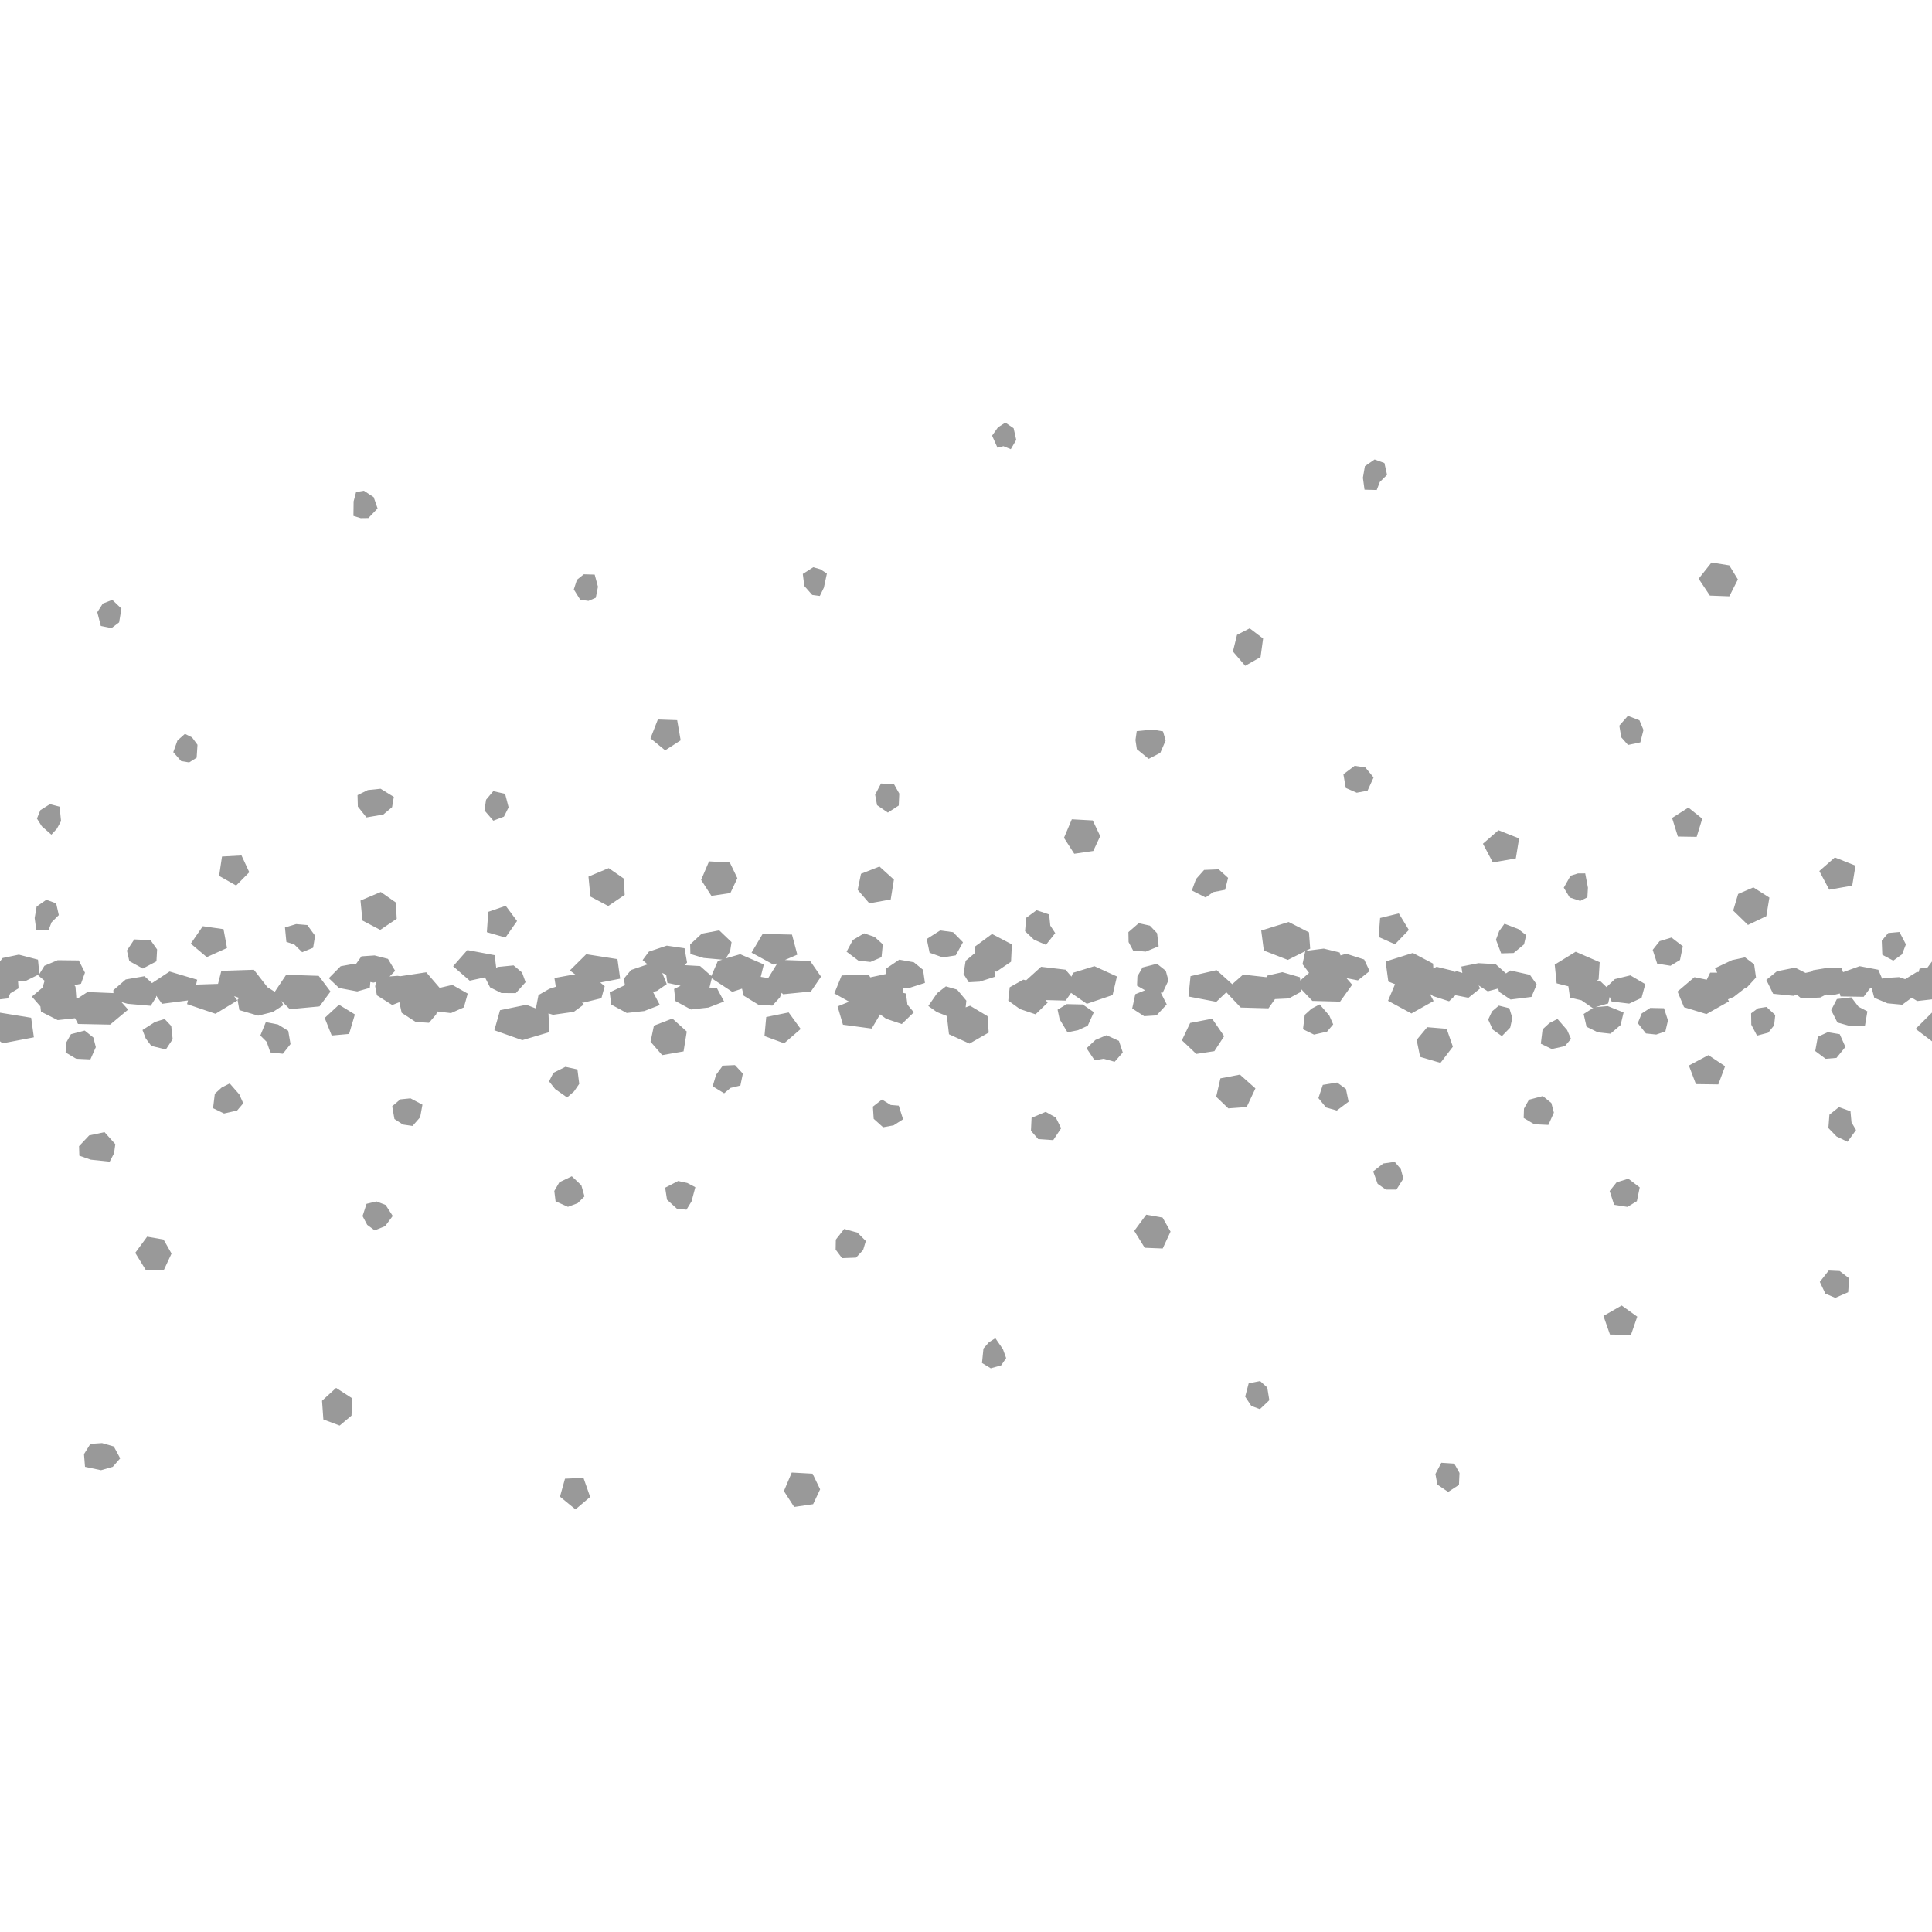
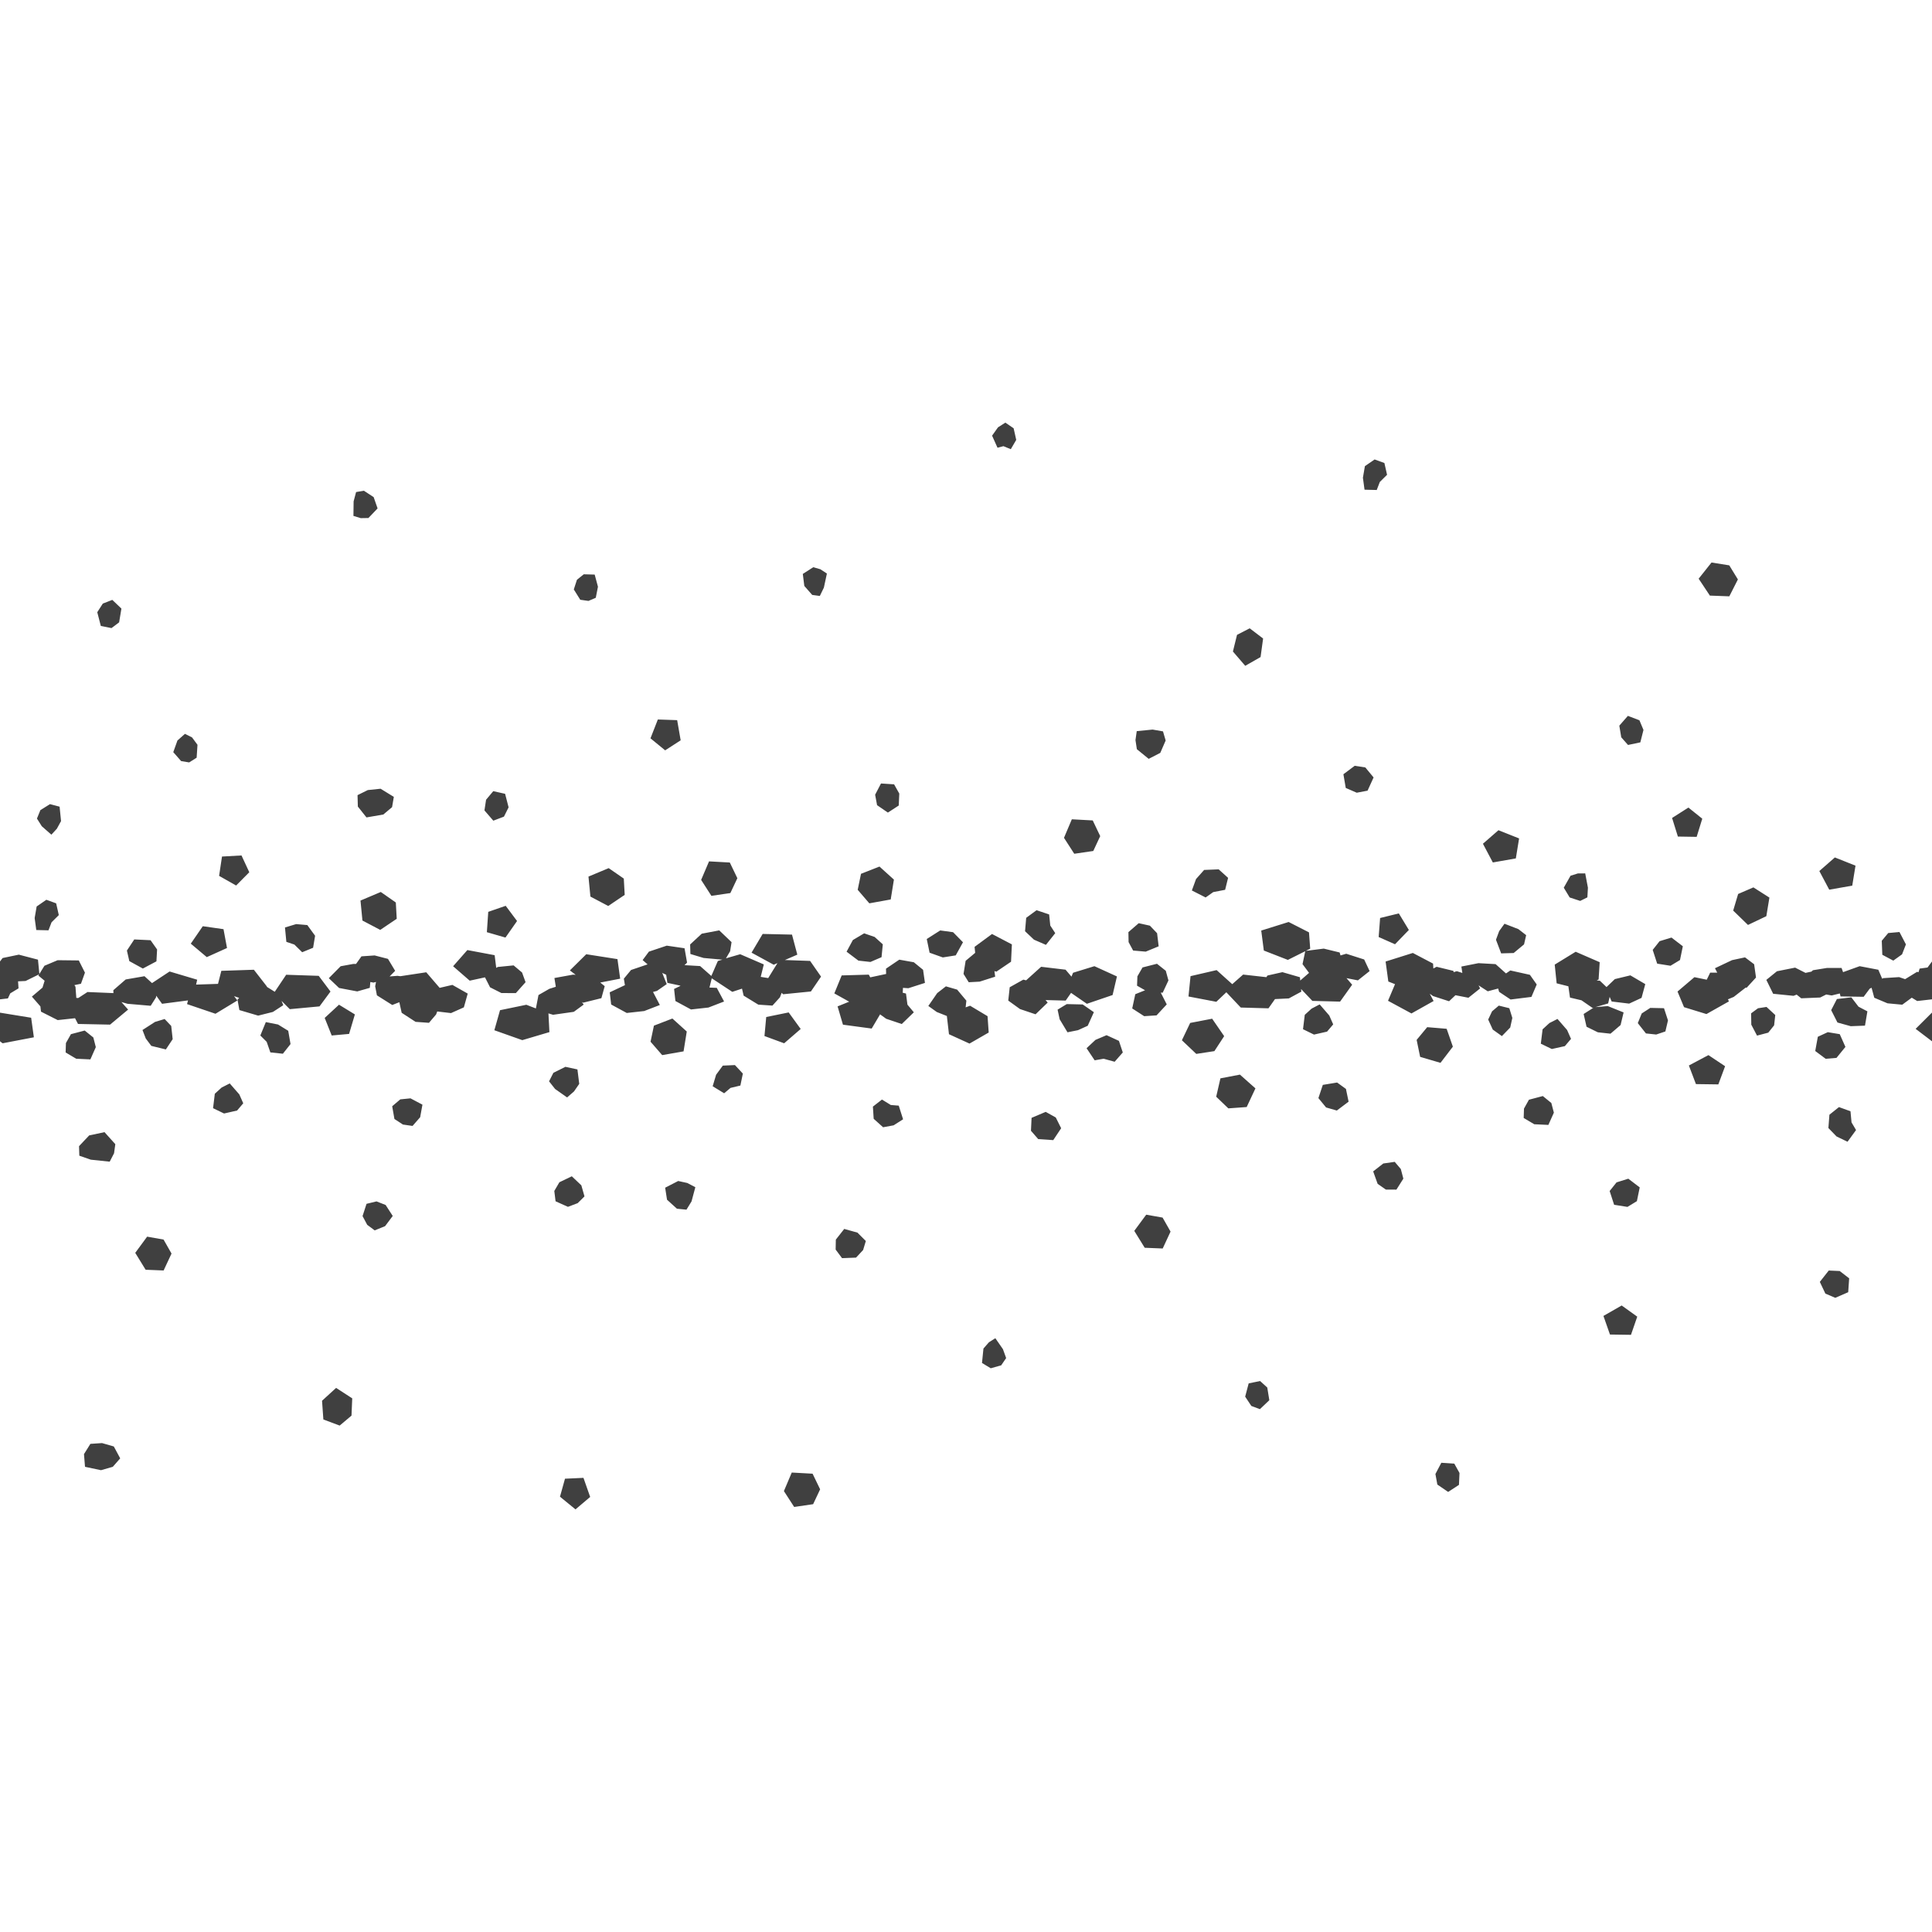
- <svg xmlns="http://www.w3.org/2000/svg" width="32" height="32" viewBox="0 0 32 32">
-   <path d="M 9.664,24.478 9.358,24.492 9.275,24.79 9.532,25 9.775,24.794 Z m 3.45,-0.088 -0.13,0.307 0.17,0.263 0.314,-0.046 0.116,-0.246 -0.125,-0.259 z m 10.759,-0.162 -0.098,0.186 0.032,0.175 0.179,0.122 0.179,-0.117 0.009,-0.197 -0.086,-0.154 z M 1.69,23.902 1.497,23.915 1.391,24.085 l 0.017,0.21 0.265,0.056 0.195,-0.056 0.123,-0.14 -0.106,-0.197 z m 3.877,-0.914 -0.233,0.213 0.022,0.31 0.27,0.101 0.196,-0.165 0.012,-0.286 z m 15.304,-0.114 -0.189,0.039 -0.058,0.22 0.102,0.154 0.142,0.053 0.156,-0.148 -0.034,-0.21 z m -4.385,-0.709 -0.107,0.068 -0.09,0.103 -0.024,0.239 0.145,0.088 0.173,-0.049 0.082,-0.12 -0.053,-0.147 z m 10.374,-0.542 -0.302,0.173 0.108,0.308 0.348,0.005 0.104,-0.301 z m 3.43,-0.579 -0.148,0.188 0.092,0.194 0.164,0.07 0.214,-0.093 0.016,-0.23 -0.157,-0.121 z m -27.853,-0.561 -0.197,0.268 0.172,0.28 0.298,0.012 0.131,-0.28 -0.132,-0.232 z m 11.546,-0.128 -0.139,0.177 -0.003,0.165 0.106,0.142 0.232,-0.009 0.117,-0.126 0.045,-0.149 -0.139,-0.139 z m 5.002,-0.236 -0.198,0.268 0.173,0.28 0.298,0.012 0.13,-0.28 L 19.256,20.167 Z m -12.749,-0.22 -0.165,0.04 -0.066,0.203 0.077,0.145 0.124,0.092 0.172,-0.07 0.127,-0.169 -0.118,-0.182 z m 4.997,-0.338 -0.216,0.111 0.031,0.199 0.164,0.149 0.158,0.016 0.084,-0.137 0.063,-0.235 -0.133,-0.07 z m 15.737,-0.038 -0.195,0.061 -0.114,0.143 0.074,0.228 0.221,0.035 0.156,-0.095 0.047,-0.228 z m -17.499,-0.04 -0.206,0.099 -0.084,0.144 0.021,0.171 0.205,0.092 0.161,-0.061 0.113,-0.112 -0.052,-0.183 z m 13.63,-0.239 -0.189,0.027 -0.168,0.131 0.074,0.206 0.136,0.095 0.175,0.001 0.115,-0.182 -0.042,-0.159 z m -21.37,-0.492 -0.254,0.054 -0.168,0.178 0.005,0.158 0.19,0.066 0.313,0.033 0.072,-0.139 0.021,-0.151 z m 15.589,-0.336 -0.234,0.099 -0.01,0.214 0.12,0.138 0.249,0.017 0.131,-0.197 -0.089,-0.178 z m 13.139,-0.079 -0.158,0.126 -0.017,0.221 0.136,0.14 0.181,0.087 0.141,-0.194 -0.075,-0.127 -0.017,-0.184 z m -15.851,-0.125 -0.15,0.117 0.013,0.202 0.156,0.14 0.174,-0.032 0.157,-0.1 -0.072,-0.226 -0.132,-0.011 z m -7.809,-0.02 -0.169,0.017 -0.134,0.114 0.037,0.211 0.141,0.092 0.159,0.023 0.126,-0.144 0.038,-0.208 z m 18.755,-0.038 -0.23,0.061 -0.082,0.147 -0.005,0.155 0.175,0.104 0.234,0.011 0.091,-0.203 -0.042,-0.16 z m -21.749,-0.209 -0.134,0.068 -0.113,0.103 -0.029,0.239 0.182,0.088 0.216,-0.049 0.102,-0.12 -0.065,-0.147 z m 18.342,-0.015 -0.237,0.039 -0.073,0.219 0.127,0.155 0.178,0.051 0.195,-0.147 -0.044,-0.211 z m -1.61,-0.131 -0.323,0.062 -0.07,0.304 0.201,0.193 0.304,-0.022 0.145,-0.309 z M 9.365,17.67 9.166,17.769 9.094,17.91 9.194,18.037 9.393,18.177 9.507,18.078 9.594,17.952 9.564,17.713 Z m 2.808,-0.029 -0.201,0.009 -0.111,0.151 -0.057,0.191 0.19,0.116 0.106,-0.089 0.163,-0.039 0.041,-0.198 z m 16.124,-0.165 -0.324,0.172 0.117,0.308 0.371,0.005 0.112,-0.301 z m -9.969,-0.33 -0.184,0.078 -0.147,0.138 0.134,0.2 0.149,-0.026 0.182,0.05 0.135,-0.154 -0.064,-0.192 z m 11.946,-0.05 -0.165,0.076 -0.043,0.236 0.173,0.129 0.179,-0.015 0.148,-0.182 -0.094,-0.211 z m -28.871,-0.027 -0.228,0.06 -0.083,0.147 -0.005,0.156 0.175,0.104 0.235,0.011 0.09,-0.203 -0.041,-0.16 z m 22.236,-0.056 -0.175,0.211 0.058,0.281 0.337,0.099 0.205,-0.268 -0.103,-0.296 z m -19.236,-0.084 -0.091,0.222 0.105,0.105 0.061,0.175 0.207,0.022 0.127,-0.16 -0.038,-0.22 -0.169,-0.104 z m -1.676,-0.051 -0.159,0.048 -0.208,0.134 0.054,0.14 0.092,0.123 0.241,0.059 0.113,-0.17 -0.024,-0.219 z m 23.07,-0.001 -0.134,0.068 -0.113,0.104 -0.029,0.238 0.182,0.088 0.216,-0.048 0.102,-0.12 -0.065,-0.147 z m -5.72,-0.004 -0.364,0.07 -0.137,0.287 0.238,0.226 0.3,-0.046 0.162,-0.248 z m -8.94,-0.003 -0.306,0.118 -0.056,0.266 0.193,0.222 0.354,-0.062 0.053,-0.329 z M 31.998,16.773 31.729,17.041 32,17.247 V 16.773 Z M 0,16.773 v 0.474 l 0.043,0.033 0.518,-0.099 -0.045,-0.324 z m 13.063,-0.004 -0.372,0.076 -0.029,0.315 0.326,0.12 0.274,-0.237 z m 14.271,-0.075 -0.142,0.092 -0.065,0.16 0.135,0.171 0.17,0.018 0.152,-0.051 0.043,-0.183 -0.066,-0.202 z m 1.925,-0.016 -0.141,0.022 -0.114,0.084 0.003,0.188 0.095,0.181 0.186,-0.049 0.097,-0.121 0.019,-0.171 z m -4.434,-0.022 -0.112,0.095 -0.064,0.136 0.076,0.166 0.151,0.108 0.138,-0.142 0.035,-0.159 -0.05,-0.161 z m -19.21,-0.015 -0.237,0.219 0.116,0.291 0.288,-0.026 0.096,-0.323 z m 16.243,-0.005 -0.134,0.07 -0.113,0.103 -0.029,0.238 0.182,0.089 0.216,-0.049 0.102,-0.12 -0.065,-0.147 z m -4.189,-0.005 -0.152,0.092 0.034,0.159 0.13,0.216 0.174,-0.035 0.161,-0.073 0.102,-0.225 -0.185,-0.128 z m 12.995,-0.112 -0.239,0.028 -0.095,0.184 0.104,0.205 0.22,0.061 0.236,-0.009 0.04,-0.237 -0.147,-0.077 z m -14.997,-0.182 -0.144,0.112 -0.147,0.213 0.14,0.1 0.167,0.066 0.035,0.302 0.34,0.155 0.318,-0.183 -0.019,-0.271 -0.289,-0.173 -0.074,0.027 0.012,-0.111 -0.153,-0.183 z m 2.46,-0.334 -0.354,0.109 -0.026,0.064 -0.098,-0.115 -0.405,-0.048 -0.248,0.224 -0.047,-0.011 -0.225,0.126 -0.024,0.221 0.194,0.14 0.258,0.087 0.201,-0.194 -0.035,-0.042 0.333,0.009 0.089,-0.128 0.262,0.181 0.426,-0.145 0.072,-0.308 z m 1.036,-0.04 -0.239,0.061 -0.085,0.147 -0.006,0.155 0.133,0.076 -0.162,0.065 -0.051,0.236 0.198,0.128 0.205,-0.013 0.169,-0.182 -0.099,-0.195 0.032,0.001 0.095,-0.203 -0.044,-0.16 z M 32,15.925 l -0.074,0.1 -0.131,0.018 -0.018,0.059 -0.025,-0.005 -0.197,0.121 -0.1,-0.034 -0.262,0.017 -0.018,0.01 -0.064,-0.149 -0.309,-0.059 -0.275,0.099 -0.025,-0.07 h -0.24 l -0.234,0.038 -0.025,0.023 -0.098,0.021 -0.172,-0.087 -0.301,0.06 -0.176,0.143 0.113,0.23 0.338,0.034 0.051,-0.02 0.076,0.061 0.314,-0.013 0.1,-0.05 0.09,0.016 0.135,-0.033 0.012,0.049 0.383,0.006 0.1,-0.134 0.031,-0.016 0.045,0.166 0.219,0.092 0.244,0.023 0.158,-0.116 0.09,0.055 L 32,16.552 Z m -17.105,-0.03 -0.22,0.149 0.002,0.088 -0.263,0.056 -0.024,-0.045 -0.449,0.013 -0.122,0.298 0.246,0.137 -0.192,0.078 0.089,0.303 0.476,0.064 0.139,-0.235 0.101,0.073 0.258,0.087 0.2,-0.194 -0.106,-0.127 -0.024,-0.184 -0.054,-0.013 0.004,-0.081 0.089,0.006 0.275,-0.088 -0.031,-0.217 -0.153,-0.125 z m 14.008,-0.038 -0.215,0.046 -0.283,0.134 0.038,0.073 h -0.117 l -0.057,0.117 -0.204,-0.042 -0.28,0.238 0.108,0.259 0.371,0.114 0.373,-0.21 -0.017,-0.034 0.096,-0.04 0.199,-0.155 0.015,0.003 0.155,-0.169 -0.031,-0.22 z m -22.698,-0.032 -0.218,0.015 -0.09,0.126 h -0.047 l -0.208,0.038 -0.196,0.198 0.17,0.162 0.301,0.057 0.208,-0.059 0.009,-0.097 0.052,0.01 0.042,-0.011 -0.014,0.072 0.029,0.15 0.254,0.16 0.116,-0.046 0.002,0.003 0.038,0.172 0.23,0.15 0.222,0.016 0.118,-0.138 0.019,-0.05 0.228,0.027 0.213,-0.095 0.064,-0.228 -0.254,-0.144 -0.211,0.049 -0.222,-0.258 -0.429,0.065 -0.048,-0.006 -0.13,0.01 0.092,-0.093 -0.119,-0.198 z M 0.312,15.812 0.043,15.868 0,15.925 v 0.627 l 0.131,-0.015 0.039,-0.084 0.137,-0.083 -0.008,-0.116 0.125,-0.006 0.225,-0.111 -0.014,0.021 0.104,0.086 -0.035,0.114 -0.176,0.149 0.141,0.162 0.01,0.087 0.277,0.14 0.287,-0.031 0.049,0.095 0.531,0.011 0.299,-0.249 -0.111,-0.125 0.102,0.029 0.383,0.033 0.088,-0.139 0.004,-0.028 0.096,0.134 0.43,-0.056 -0.016,0.061 0.471,0.16 0.363,-0.22 -0.055,-0.072 0.084,0.029 -0.027,0.031 0.031,0.171 0.311,0.092 0.244,-0.061 0.172,-0.112 -0.029,-0.071 0.137,0.137 0.492,-0.046 0.182,-0.246 -0.195,-0.26 -0.539,-0.018 -0.189,0.282 -0.133,-0.083 0.004,-0.003 -0.217,-0.279 -0.539,0.018 -0.055,0.216 -0.363,0.012 0.018,-0.081 -0.457,-0.136 -0.291,0.192 -0.125,-0.114 -0.311,0.054 -0.205,0.178 0.002,0.048 -0.43,-0.018 -0.152,0.099 -0.033,-0.001 -0.014,-0.186 -0.018,-0.026 0.109,-0.023 0.066,-0.184 -0.102,-0.202 -0.35,-0.004 -0.219,0.092 -0.084,0.136 -0.023,-0.237 z m 9.398,-0.007 -0.271,0.268 0.096,0.073 -0.043,-0.003 -0.309,0.056 0.023,0.145 -0.107,0.034 -0.18,0.103 -0.043,0.222 -0.158,-0.061 -0.436,0.09 -0.094,0.332 0.463,0.164 0.449,-0.133 -0.016,-0.31 0.076,0.023 0.344,-0.049 0.164,-0.12 -0.031,-0.043 0.021,0.012 0.303,-0.075 0.055,-0.199 -0.074,-0.06 0.33,-0.064 -0.045,-0.324 z m 13.691,-0.021 -0.451,0.142 0.045,0.331 0.111,0.044 -0.116,0.275 0.388,0.21 0.367,-0.206 -0.064,-0.121 0.055,0.039 0.265,0.086 0.106,-0.1 0.215,0.042 0.193,-0.154 -0.025,-0.051 0.152,0.098 0.172,-0.046 0.016,0.055 0.19,0.127 0.345,-0.043 0.088,-0.206 -0.113,-0.16 -0.324,-0.072 -0.072,0.049 -0.172,-0.154 -0.284,-0.016 -0.283,0.056 0.016,0.106 -0.091,-0.029 -0.054,0.016 -0.002,-0.021 -0.279,-0.068 -0.054,0.028 -0.005,-0.081 z m 2.697,-0.02 -0.347,0.213 0.032,0.31 0.194,0.049 0.027,0.187 0.19,0.045 0.184,0.127 0.017,-0.005 -0.165,0.105 0.048,0.211 0.187,0.092 0.21,0.023 0.167,-0.143 0.05,-0.209 -0.262,-0.105 -0.204,0.017 0.21,-0.061 0.025,-0.109 0.033,0.077 0.29,0.035 0.205,-0.095 0.062,-0.228 -0.247,-0.145 -0.257,0.062 -0.138,0.132 -0.11,-0.105 -0.053,-0.004 0.032,-0.017 0.018,-0.286 z m -18.357,-0.028 -0.236,0.268 0.275,0.239 0.253,-0.055 0.084,0.165 0.188,0.095 0.239,0.001 0.161,-0.181 -0.058,-0.16 -0.14,-0.118 -0.262,0.026 -0.026,0.015 -0.026,-0.21 z m -5.517,-0.176 -0.122,0.184 0.04,0.175 0.224,0.123 0.225,-0.119 0.011,-0.197 -0.108,-0.153 z m 25.461,-0.031 -0.197,0.06 -0.114,0.144 0.074,0.228 0.221,0.035 0.157,-0.095 0.047,-0.228 z m -15.772,-0.119 -0.29,0.055 -0.192,0.178 0.004,0.158 0.219,0.066 0.311,0.028 -0.075,0.022 -0.108,0.248 -0.186,-0.164 -0.258,-0.015 0.042,-0.042 -0.042,-0.238 -0.294,-0.043 -0.296,0.099 -0.104,0.14 0.082,0.071 -0.274,0.093 -0.119,0.144 0.018,0.11 -0.004,-0.001 -0.248,0.117 0.024,0.202 0.258,0.14 0.289,-0.032 0.259,-0.1 -0.113,-0.216 0.066,-0.018 0.161,-0.112 -0.073,-0.183 -0.009,-0.006 0.073,0.034 0.02,0.134 0.208,0.045 0.009,0.005 -0.106,0.051 0.022,0.2 0.258,0.14 0.289,-0.032 0.259,-0.1 -0.121,-0.226 -0.121,-0.005 0.038,-0.153 0.34,0.224 0.161,-0.053 0.027,0.116 0.243,0.149 0.234,0.016 0.124,-0.137 0.029,-0.075 0.024,0.024 0.46,-0.046 0.168,-0.246 -0.181,-0.26 -0.418,-0.015 0.206,-0.089 -0.088,-0.332 -0.486,-0.011 -0.184,0.31 0.367,0.2 0.062,-0.027 -0.153,0.248 -0.124,-0.02 0.051,-0.206 -0.391,-0.169 -0.236,0.068 0.069,-0.117 0.024,-0.151 z m 4.518,0.06 -0.289,0.213 0.01,0.099 -0.158,0.132 -0.035,0.217 0.086,0.138 0.181,-0.01 0.257,-0.082 -0.012,-0.093 0.032,0.01 0.243,-0.165 0.014,-0.287 z m -2.118,-0.011 -0.187,0.111 -0.104,0.193 0.196,0.148 0.199,0.022 0.184,-0.079 0.021,-0.213 -0.135,-0.122 z m 17.148,-0.022 -0.186,0.017 -0.107,0.128 0.009,0.232 0.182,0.097 0.145,-0.104 0.064,-0.165 z m -15.888,-0.026 -0.223,0.142 0.047,0.227 0.219,0.078 0.214,-0.034 0.12,-0.217 -0.164,-0.167 z M 3.359,15.341 3.16,15.63 3.425,15.853 3.76,15.702 3.702,15.39 Z m 1.546,-0.035 -0.185,0.056 0.023,0.238 0.133,0.045 0.129,0.127 0.181,-0.074 0.033,-0.199 -0.129,-0.177 z m 20.014,-0.006 -0.088,0.122 -0.053,0.143 0.086,0.226 0.207,-0.006 0.172,-0.143 0.035,-0.153 -0.129,-0.1 z m -6.058,-0.009 -0.171,0.148 0.003,0.165 0.075,0.14 0.209,0.018 0.214,-0.088 -0.026,-0.217 -0.119,-0.125 z m 2.483,-0.02 -0.454,0.142 0.043,0.331 0.398,0.155 0.288,-0.144 -0.045,0.214 0.108,0.145 -0.146,0.127 -0.005,-0.055 -0.29,-0.084 -0.248,0.056 -0.018,0.027 -0.385,-0.043 -0.18,0.159 -0.259,-0.233 -0.432,0.1 -0.034,0.337 0.461,0.088 0.166,-0.158 0.239,0.253 0.459,0.013 0.108,-0.153 0.229,-0.011 0.207,-0.112 -0.004,-0.044 0.187,0.197 0.459,0.012 0.2,-0.28 -0.094,-0.109 0.189,0.037 0.194,-0.154 -0.09,-0.192 -0.297,-0.095 -0.095,0.028 -0.014,-0.049 -0.263,-0.064 -0.299,0.038 0.074,-0.037 -0.02,-0.27 z m 1.825,-0.142 -0.31,0.076 -0.024,0.315 0.271,0.12 0.229,-0.237 z m -6,-0.053 -0.172,0.126 -0.019,0.222 0.148,0.14 0.198,0.086 0.154,-0.194 -0.082,-0.126 -0.019,-0.184 z m -8.793,-0.073 -0.289,0.1 -0.023,0.337 0.308,0.089 0.192,-0.274 z m -7.608,-0.1 -0.161,0.111 -0.033,0.192 0.027,0.198 0.202,0.005 0.051,-0.133 0.12,-0.119 -0.044,-0.195 z m 5.539,-0.129 -0.336,0.142 0.032,0.331 0.295,0.155 0.273,-0.184 -0.015,-0.27 z m 22.735,-0.076 -0.253,0.109 -0.082,0.275 0.245,0.238 0.304,-0.145 0.051,-0.308 z m -2.908,-0.231 -0.121,0.038 -0.112,0.198 0.098,0.162 0.174,0.057 0.119,-0.059 0.009,-0.16 -0.045,-0.237 z m -5.949,-0.068 -0.241,0.01 -0.134,0.151 -0.069,0.189 0.228,0.116 0.126,-0.089 0.197,-0.038 0.049,-0.198 z m -10.103,-0.02 -0.335,0.14 0.032,0.331 0.295,0.156 0.273,-0.184 -0.015,-0.27 z m 4.485,-0.026 -0.306,0.12 -0.055,0.265 0.193,0.224 0.354,-0.064 0.053,-0.329 z m -2.823,-0.086 -0.131,0.307 0.17,0.264 0.314,-0.046 0.116,-0.246 -0.125,-0.26 z m 18.647,-0.065 -0.257,0.225 0.164,0.309 0.381,-0.067 0.054,-0.331 z m -26.391,-0.033 -0.323,0.018 -0.048,0.32 0.282,0.16 0.218,-0.22 z m 20.819,-0.418 -0.257,0.224 0.164,0.31 0.381,-0.067 0.054,-0.331 z m -7.066,-0.181 -0.13,0.307 0.17,0.264 0.315,-0.046 0.115,-0.246 -0.124,-0.26 z m 10.212,-0.194 -0.27,0.172 0.096,0.308 0.311,0.005 0.093,-0.301 z m -27.137,-0.057 -0.159,0.099 -0.057,0.14 0.08,0.127 0.159,0.14 0.091,-0.099 0.069,-0.126 -0.024,-0.239 z m 7.342,-0.215 -0.119,0.142 -0.027,0.177 0.147,0.17 0.176,-0.067 0.077,-0.154 -0.058,-0.224 z m -1.866,-0.04 -0.212,0.022 -0.17,0.084 0.005,0.189 0.143,0.18 0.279,-0.048 0.145,-0.122 0.029,-0.17 z m 8.288,-0.087 -0.097,0.186 0.032,0.173 0.179,0.123 0.18,-0.117 0.009,-0.198 -0.086,-0.153 z m 7.846,-0.293 -0.187,0.14 0.039,0.227 0.182,0.079 0.179,-0.034 0.1,-0.219 -0.137,-0.166 z m -19.375,-0.529 -0.124,0.11 -0.069,0.193 0.13,0.148 0.133,0.022 0.124,-0.078 0.014,-0.214 -0.09,-0.122 z m 16.028,-0.071 -0.263,0.026 -0.021,0.148 0.023,0.151 0.196,0.16 0.192,-0.099 0.089,-0.205 -0.044,-0.151 z m -8.195,-0.167 -0.122,0.312 0.243,0.199 0.257,-0.166 -0.058,-0.334 z m 16.067,-0.06 -0.142,0.162 0.032,0.193 0.112,0.127 0.204,-0.043 0.052,-0.206 -0.067,-0.16 z m -6.264,-1.45 -0.21,0.108 -0.068,0.276 0.204,0.237 0.254,-0.145 0.042,-0.307 z M 1.86,9.936 l -0.157,0.061 -0.092,0.143 0.059,0.228 0.177,0.035 0.126,-0.095 0.038,-0.228 z M 9.669,9.512 9.556,9.603 9.504,9.763 9.611,9.934 9.747,9.953 9.868,9.901 9.904,9.718 9.85,9.517 Z m 3.801,-0.117 -0.173,0.111 0.025,0.199 0.131,0.149 0.126,0.017 0.067,-0.138 0.05,-0.233 -0.107,-0.071 z M 28.348,9.317 28.135,9.585 28.321,9.865 28.643,9.877 28.785,9.597 28.642,9.364 Z M 6.027,8.128 5.898,8.15 5.857,8.304 5.854,8.545 5.975,8.582 6.102,8.58 6.254,8.421 6.189,8.234 Z m 16.741,-0.518 -0.161,0.111 -0.033,0.192 0.027,0.198 0.202,0.005 0.051,-0.133 0.12,-0.119 -0.044,-0.195 z M 16.652,7 l -0.122,0.078 -0.098,0.138 0.09,0.2 0.098,-0.026 0.122,0.05 0.09,-0.154 -0.043,-0.192 z" fill="#999999" />
+ <svg xmlns="http://www.w3.org/2000/svg" width="32" height="32" viewBox="0 0 32 32" version="1.1" id="svg1">
+   <defs id="defs1" />
+   <path d="M 9.664,24.478 9.358,24.492 9.275,24.79 9.532,25 9.775,24.794 Z m 3.45,-0.088 -0.13,0.307 0.17,0.263 0.314,-0.046 0.116,-0.246 -0.125,-0.259 z m 10.759,-0.162 -0.098,0.186 0.032,0.175 0.179,0.122 0.179,-0.117 0.009,-0.197 -0.086,-0.154 z M 1.69,23.902 1.497,23.915 1.391,24.085 l 0.017,0.21 0.265,0.056 0.195,-0.056 0.123,-0.14 -0.106,-0.197 z m 3.877,-0.914 -0.233,0.213 0.022,0.31 0.27,0.101 0.196,-0.165 0.012,-0.286 z m 15.304,-0.114 -0.189,0.039 -0.058,0.22 0.102,0.154 0.142,0.053 0.156,-0.148 -0.034,-0.21 z m -4.385,-0.709 -0.107,0.068 -0.09,0.103 -0.024,0.239 0.145,0.088 0.173,-0.049 0.082,-0.12 -0.053,-0.147 z m 10.374,-0.542 -0.302,0.173 0.108,0.308 0.348,0.005 0.104,-0.301 z m 3.43,-0.579 -0.148,0.188 0.092,0.194 0.164,0.07 0.214,-0.093 0.016,-0.23 -0.157,-0.121 z m -27.853,-0.561 -0.197,0.268 0.172,0.28 0.298,0.012 0.131,-0.28 -0.132,-0.232 z m 11.546,-0.128 -0.139,0.177 -0.003,0.165 0.106,0.142 0.232,-0.009 0.117,-0.126 0.045,-0.149 -0.139,-0.139 z m 5.002,-0.236 -0.198,0.268 0.173,0.28 0.298,0.012 0.13,-0.28 L 19.256,20.167 Z m -12.749,-0.22 -0.165,0.04 -0.066,0.203 0.077,0.145 0.124,0.092 0.172,-0.07 0.127,-0.169 -0.118,-0.182 z m 4.997,-0.338 -0.216,0.111 0.031,0.199 0.164,0.149 0.158,0.016 0.084,-0.137 0.063,-0.235 -0.133,-0.07 z m 15.737,-0.038 -0.195,0.061 -0.114,0.143 0.074,0.228 0.221,0.035 0.156,-0.095 0.047,-0.228 z m -17.499,-0.04 -0.206,0.099 -0.084,0.144 0.021,0.171 0.205,0.092 0.161,-0.061 0.113,-0.112 -0.052,-0.183 z m 13.63,-0.239 -0.189,0.027 -0.168,0.131 0.074,0.206 0.136,0.095 0.175,0.001 0.115,-0.182 -0.042,-0.159 z m -21.37,-0.492 -0.254,0.054 -0.168,0.178 0.005,0.158 0.19,0.066 0.313,0.033 0.072,-0.139 0.021,-0.151 z m 15.589,-0.336 -0.234,0.099 -0.01,0.214 0.12,0.138 0.249,0.017 0.131,-0.197 -0.089,-0.178 z m 13.139,-0.079 -0.158,0.126 -0.017,0.221 0.136,0.14 0.181,0.087 0.141,-0.194 -0.075,-0.127 -0.017,-0.184 z m -15.851,-0.125 -0.15,0.117 0.013,0.202 0.156,0.14 0.174,-0.032 0.157,-0.1 -0.072,-0.226 -0.132,-0.011 z m -7.809,-0.02 -0.169,0.017 -0.134,0.114 0.037,0.211 0.141,0.092 0.159,0.023 0.126,-0.144 0.038,-0.208 z m 18.755,-0.038 -0.23,0.061 -0.082,0.147 -0.005,0.155 0.175,0.104 0.234,0.011 0.091,-0.203 -0.042,-0.16 z m -21.749,-0.209 -0.134,0.068 -0.113,0.103 -0.029,0.239 0.182,0.088 0.216,-0.049 0.102,-0.12 -0.065,-0.147 z m 18.342,-0.015 -0.237,0.039 -0.073,0.219 0.127,0.155 0.178,0.051 0.195,-0.147 -0.044,-0.211 z m -1.61,-0.131 -0.323,0.062 -0.07,0.304 0.201,0.193 0.304,-0.022 0.145,-0.309 z M 9.365,17.67 9.166,17.769 9.094,17.91 9.194,18.037 9.393,18.177 9.507,18.078 9.594,17.952 9.564,17.713 Z m 2.808,-0.029 -0.201,0.009 -0.111,0.151 -0.057,0.191 0.19,0.116 0.106,-0.089 0.163,-0.039 0.041,-0.198 z m 16.124,-0.165 -0.324,0.172 0.117,0.308 0.371,0.005 0.112,-0.301 z m -9.969,-0.33 -0.184,0.078 -0.147,0.138 0.134,0.2 0.149,-0.026 0.182,0.05 0.135,-0.154 -0.064,-0.192 z m 11.946,-0.05 -0.165,0.076 -0.043,0.236 0.173,0.129 0.179,-0.015 0.148,-0.182 -0.094,-0.211 z m -28.871,-0.027 -0.228,0.06 -0.083,0.147 -0.005,0.156 0.175,0.104 0.235,0.011 0.09,-0.203 -0.041,-0.16 z m 22.236,-0.056 -0.175,0.211 0.058,0.281 0.337,0.099 0.205,-0.268 -0.103,-0.296 z m -19.236,-0.084 -0.091,0.222 0.105,0.105 0.061,0.175 0.207,0.022 0.127,-0.16 -0.038,-0.22 -0.169,-0.104 z m -1.676,-0.051 -0.159,0.048 -0.208,0.134 0.054,0.14 0.092,0.123 0.241,0.059 0.113,-0.17 -0.024,-0.219 z m 23.07,-0.001 -0.134,0.068 -0.113,0.104 -0.029,0.238 0.182,0.088 0.216,-0.048 0.102,-0.12 -0.065,-0.147 z m -5.72,-0.004 -0.364,0.07 -0.137,0.287 0.238,0.226 0.3,-0.046 0.162,-0.248 z m -8.94,-0.003 -0.306,0.118 -0.056,0.266 0.193,0.222 0.354,-0.062 0.053,-0.329 z M 31.998,16.773 31.729,17.041 32,17.247 V 16.773 Z M 0,16.773 v 0.474 l 0.043,0.033 0.518,-0.099 -0.045,-0.324 z m 13.063,-0.004 -0.372,0.076 -0.029,0.315 0.326,0.12 0.274,-0.237 z m 14.271,-0.075 -0.142,0.092 -0.065,0.16 0.135,0.171 0.17,0.018 0.152,-0.051 0.043,-0.183 -0.066,-0.202 z m 1.925,-0.016 -0.141,0.022 -0.114,0.084 0.003,0.188 0.095,0.181 0.186,-0.049 0.097,-0.121 0.019,-0.171 z m -4.434,-0.022 -0.112,0.095 -0.064,0.136 0.076,0.166 0.151,0.108 0.138,-0.142 0.035,-0.159 -0.05,-0.161 z m -19.21,-0.015 -0.237,0.219 0.116,0.291 0.288,-0.026 0.096,-0.323 z m 16.243,-0.005 -0.134,0.07 -0.113,0.103 -0.029,0.238 0.182,0.089 0.216,-0.049 0.102,-0.12 -0.065,-0.147 z m -4.189,-0.005 -0.152,0.092 0.034,0.159 0.13,0.216 0.174,-0.035 0.161,-0.073 0.102,-0.225 -0.185,-0.128 z m 12.995,-0.112 -0.239,0.028 -0.095,0.184 0.104,0.205 0.22,0.061 0.236,-0.009 0.04,-0.237 -0.147,-0.077 z m -14.997,-0.182 -0.144,0.112 -0.147,0.213 0.14,0.1 0.167,0.066 0.035,0.302 0.34,0.155 0.318,-0.183 -0.019,-0.271 -0.289,-0.173 -0.074,0.027 0.012,-0.111 -0.153,-0.183 z m 2.46,-0.334 -0.354,0.109 -0.026,0.064 -0.098,-0.115 -0.405,-0.048 -0.248,0.224 -0.047,-0.011 -0.225,0.126 -0.024,0.221 0.194,0.14 0.258,0.087 0.201,-0.194 -0.035,-0.042 0.333,0.009 0.089,-0.128 0.262,0.181 0.426,-0.145 0.072,-0.308 z m 1.036,-0.04 -0.239,0.061 -0.085,0.147 -0.006,0.155 0.133,0.076 -0.162,0.065 -0.051,0.236 0.198,0.128 0.205,-0.013 0.169,-0.182 -0.099,-0.195 0.032,0.001 0.095,-0.203 -0.044,-0.16 z M 32,15.925 l -0.074,0.1 -0.131,0.018 -0.018,0.059 -0.025,-0.005 -0.197,0.121 -0.1,-0.034 -0.262,0.017 -0.018,0.01 -0.064,-0.149 -0.309,-0.059 -0.275,0.099 -0.025,-0.07 h -0.24 l -0.234,0.038 -0.025,0.023 -0.098,0.021 -0.172,-0.087 -0.301,0.06 -0.176,0.143 0.113,0.23 0.338,0.034 0.051,-0.02 0.076,0.061 0.314,-0.013 0.1,-0.05 0.09,0.016 0.135,-0.033 0.012,0.049 0.383,0.006 0.1,-0.134 0.031,-0.016 0.045,0.166 0.219,0.092 0.244,0.023 0.158,-0.116 0.09,0.055 L 32,16.552 Z m -17.105,-0.03 -0.22,0.149 0.002,0.088 -0.263,0.056 -0.024,-0.045 -0.449,0.013 -0.122,0.298 0.246,0.137 -0.192,0.078 0.089,0.303 0.476,0.064 0.139,-0.235 0.101,0.073 0.258,0.087 0.2,-0.194 -0.106,-0.127 -0.024,-0.184 -0.054,-0.013 0.004,-0.081 0.089,0.006 0.275,-0.088 -0.031,-0.217 -0.153,-0.125 z m 14.008,-0.038 -0.215,0.046 -0.283,0.134 0.038,0.073 h -0.117 l -0.057,0.117 -0.204,-0.042 -0.28,0.238 0.108,0.259 0.371,0.114 0.373,-0.21 -0.017,-0.034 0.096,-0.04 0.199,-0.155 0.015,0.003 0.155,-0.169 -0.031,-0.22 z m -22.698,-0.032 -0.218,0.015 -0.09,0.126 h -0.047 l -0.208,0.038 -0.196,0.198 0.17,0.162 0.301,0.057 0.208,-0.059 0.009,-0.097 0.052,0.01 0.042,-0.011 -0.014,0.072 0.029,0.15 0.254,0.16 0.116,-0.046 0.002,0.003 0.038,0.172 0.23,0.15 0.222,0.016 0.118,-0.138 0.019,-0.05 0.228,0.027 0.213,-0.095 0.064,-0.228 -0.254,-0.144 -0.211,0.049 -0.222,-0.258 -0.429,0.065 -0.048,-0.006 -0.13,0.01 0.092,-0.093 -0.119,-0.198 z M 0.312,15.812 0.043,15.868 0,15.925 v 0.627 l 0.131,-0.015 0.039,-0.084 0.137,-0.083 -0.008,-0.116 0.125,-0.006 0.225,-0.111 -0.014,0.021 0.104,0.086 -0.035,0.114 -0.176,0.149 0.141,0.162 0.01,0.087 0.277,0.14 0.287,-0.031 0.049,0.095 0.531,0.011 0.299,-0.249 -0.111,-0.125 0.102,0.029 0.383,0.033 0.088,-0.139 0.004,-0.028 0.096,0.134 0.43,-0.056 -0.016,0.061 0.471,0.16 0.363,-0.22 -0.055,-0.072 0.084,0.029 -0.027,0.031 0.031,0.171 0.311,0.092 0.244,-0.061 0.172,-0.112 -0.029,-0.071 0.137,0.137 0.492,-0.046 0.182,-0.246 -0.195,-0.26 -0.539,-0.018 -0.189,0.282 -0.133,-0.083 0.004,-0.003 -0.217,-0.279 -0.539,0.018 -0.055,0.216 -0.363,0.012 0.018,-0.081 -0.457,-0.136 -0.291,0.192 -0.125,-0.114 -0.311,0.054 -0.205,0.178 0.002,0.048 -0.43,-0.018 -0.152,0.099 -0.033,-0.001 -0.014,-0.186 -0.018,-0.026 0.109,-0.023 0.066,-0.184 -0.102,-0.202 -0.35,-0.004 -0.219,0.092 -0.084,0.136 -0.023,-0.237 z m 9.398,-0.007 -0.271,0.268 0.096,0.073 -0.043,-0.003 -0.309,0.056 0.023,0.145 -0.107,0.034 -0.18,0.103 -0.043,0.222 -0.158,-0.061 -0.436,0.09 -0.094,0.332 0.463,0.164 0.449,-0.133 -0.016,-0.31 0.076,0.023 0.344,-0.049 0.164,-0.12 -0.031,-0.043 0.021,0.012 0.303,-0.075 0.055,-0.199 -0.074,-0.06 0.33,-0.064 -0.045,-0.324 z m 13.691,-0.021 -0.451,0.142 0.045,0.331 0.111,0.044 -0.116,0.275 0.388,0.21 0.367,-0.206 -0.064,-0.121 0.055,0.039 0.265,0.086 0.106,-0.1 0.215,0.042 0.193,-0.154 -0.025,-0.051 0.152,0.098 0.172,-0.046 0.016,0.055 0.19,0.127 0.345,-0.043 0.088,-0.206 -0.113,-0.16 -0.324,-0.072 -0.072,0.049 -0.172,-0.154 -0.284,-0.016 -0.283,0.056 0.016,0.106 -0.091,-0.029 -0.054,0.016 -0.002,-0.021 -0.279,-0.068 -0.054,0.028 -0.005,-0.081 z m 2.697,-0.02 -0.347,0.213 0.032,0.31 0.194,0.049 0.027,0.187 0.19,0.045 0.184,0.127 0.017,-0.005 -0.165,0.105 0.048,0.211 0.187,0.092 0.21,0.023 0.167,-0.143 0.05,-0.209 -0.262,-0.105 -0.204,0.017 0.21,-0.061 0.025,-0.109 0.033,0.077 0.29,0.035 0.205,-0.095 0.062,-0.228 -0.247,-0.145 -0.257,0.062 -0.138,0.132 -0.11,-0.105 -0.053,-0.004 0.032,-0.017 0.018,-0.286 z m -18.357,-0.028 -0.236,0.268 0.275,0.239 0.253,-0.055 0.084,0.165 0.188,0.095 0.239,0.001 0.161,-0.181 -0.058,-0.16 -0.14,-0.118 -0.262,0.026 -0.026,0.015 -0.026,-0.21 z m -5.517,-0.176 -0.122,0.184 0.04,0.175 0.224,0.123 0.225,-0.119 0.011,-0.197 -0.108,-0.153 z m 25.461,-0.031 -0.197,0.06 -0.114,0.144 0.074,0.228 0.221,0.035 0.157,-0.095 0.047,-0.228 z m -15.772,-0.119 -0.29,0.055 -0.192,0.178 0.004,0.158 0.219,0.066 0.311,0.028 -0.075,0.022 -0.108,0.248 -0.186,-0.164 -0.258,-0.015 0.042,-0.042 -0.042,-0.238 -0.294,-0.043 -0.296,0.099 -0.104,0.14 0.082,0.071 -0.274,0.093 -0.119,0.144 0.018,0.11 -0.004,-0.001 -0.248,0.117 0.024,0.202 0.258,0.14 0.289,-0.032 0.259,-0.1 -0.113,-0.216 0.066,-0.018 0.161,-0.112 -0.073,-0.183 -0.009,-0.006 0.073,0.034 0.02,0.134 0.208,0.045 0.009,0.005 -0.106,0.051 0.022,0.2 0.258,0.14 0.289,-0.032 0.259,-0.1 -0.121,-0.226 -0.121,-0.005 0.038,-0.153 0.34,0.224 0.161,-0.053 0.027,0.116 0.243,0.149 0.234,0.016 0.124,-0.137 0.029,-0.075 0.024,0.024 0.46,-0.046 0.168,-0.246 -0.181,-0.26 -0.418,-0.015 0.206,-0.089 -0.088,-0.332 -0.486,-0.011 -0.184,0.31 0.367,0.2 0.062,-0.027 -0.153,0.248 -0.124,-0.02 0.051,-0.206 -0.391,-0.169 -0.236,0.068 0.069,-0.117 0.024,-0.151 z m 4.518,0.06 -0.289,0.213 0.01,0.099 -0.158,0.132 -0.035,0.217 0.086,0.138 0.181,-0.01 0.257,-0.082 -0.012,-0.093 0.032,0.01 0.243,-0.165 0.014,-0.287 z m -2.118,-0.011 -0.187,0.111 -0.104,0.193 0.196,0.148 0.199,0.022 0.184,-0.079 0.021,-0.213 -0.135,-0.122 z m 17.148,-0.022 -0.186,0.017 -0.107,0.128 0.009,0.232 0.182,0.097 0.145,-0.104 0.064,-0.165 z m -15.888,-0.026 -0.223,0.142 0.047,0.227 0.219,0.078 0.214,-0.034 0.12,-0.217 -0.164,-0.167 z M 3.359,15.341 3.16,15.63 3.425,15.853 3.76,15.702 3.702,15.39 Z m 1.546,-0.035 -0.185,0.056 0.023,0.238 0.133,0.045 0.129,0.127 0.181,-0.074 0.033,-0.199 -0.129,-0.177 z m 20.014,-0.006 -0.088,0.122 -0.053,0.143 0.086,0.226 0.207,-0.006 0.172,-0.143 0.035,-0.153 -0.129,-0.1 z m -6.058,-0.009 -0.171,0.148 0.003,0.165 0.075,0.14 0.209,0.018 0.214,-0.088 -0.026,-0.217 -0.119,-0.125 z m 2.483,-0.02 -0.454,0.142 0.043,0.331 0.398,0.155 0.288,-0.144 -0.045,0.214 0.108,0.145 -0.146,0.127 -0.005,-0.055 -0.29,-0.084 -0.248,0.056 -0.018,0.027 -0.385,-0.043 -0.18,0.159 -0.259,-0.233 -0.432,0.1 -0.034,0.337 0.461,0.088 0.166,-0.158 0.239,0.253 0.459,0.013 0.108,-0.153 0.229,-0.011 0.207,-0.112 -0.004,-0.044 0.187,0.197 0.459,0.012 0.2,-0.28 -0.094,-0.109 0.189,0.037 0.194,-0.154 -0.09,-0.192 -0.297,-0.095 -0.095,0.028 -0.014,-0.049 -0.263,-0.064 -0.299,0.038 0.074,-0.037 -0.02,-0.27 z m 1.825,-0.142 -0.31,0.076 -0.024,0.315 0.271,0.12 0.229,-0.237 z m -6,-0.053 -0.172,0.126 -0.019,0.222 0.148,0.14 0.198,0.086 0.154,-0.194 -0.082,-0.126 -0.019,-0.184 z m -8.793,-0.073 -0.289,0.1 -0.023,0.337 0.308,0.089 0.192,-0.274 z m -7.608,-0.1 -0.161,0.111 -0.033,0.192 0.027,0.198 0.202,0.005 0.051,-0.133 0.12,-0.119 -0.044,-0.195 z m 5.539,-0.129 -0.336,0.142 0.032,0.331 0.295,0.155 0.273,-0.184 -0.015,-0.27 z m 22.735,-0.076 -0.253,0.109 -0.082,0.275 0.245,0.238 0.304,-0.145 0.051,-0.308 z m -2.908,-0.231 -0.121,0.038 -0.112,0.198 0.098,0.162 0.174,0.057 0.119,-0.059 0.009,-0.16 -0.045,-0.237 z m -5.949,-0.068 -0.241,0.01 -0.134,0.151 -0.069,0.189 0.228,0.116 0.126,-0.089 0.197,-0.038 0.049,-0.198 z m -10.103,-0.02 -0.335,0.14 0.032,0.331 0.295,0.156 0.273,-0.184 -0.015,-0.27 z m 4.485,-0.026 -0.306,0.12 -0.055,0.265 0.193,0.224 0.354,-0.064 0.053,-0.329 z m -2.823,-0.086 -0.131,0.307 0.17,0.264 0.314,-0.046 0.116,-0.246 -0.125,-0.26 z m 18.647,-0.065 -0.257,0.225 0.164,0.309 0.381,-0.067 0.054,-0.331 z m -26.391,-0.033 -0.323,0.018 -0.048,0.32 0.282,0.16 0.218,-0.22 z m 20.819,-0.418 -0.257,0.224 0.164,0.31 0.381,-0.067 0.054,-0.331 z m -7.066,-0.181 -0.13,0.307 0.17,0.264 0.315,-0.046 0.115,-0.246 -0.124,-0.26 z m 10.212,-0.194 -0.27,0.172 0.096,0.308 0.311,0.005 0.093,-0.301 z m -27.137,-0.057 -0.159,0.099 -0.057,0.14 0.08,0.127 0.159,0.14 0.091,-0.099 0.069,-0.126 -0.024,-0.239 z m 7.342,-0.215 -0.119,0.142 -0.027,0.177 0.147,0.17 0.176,-0.067 0.077,-0.154 -0.058,-0.224 z m -1.866,-0.04 -0.212,0.022 -0.17,0.084 0.005,0.189 0.143,0.18 0.279,-0.048 0.145,-0.122 0.029,-0.17 z m 8.288,-0.087 -0.097,0.186 0.032,0.173 0.179,0.123 0.18,-0.117 0.009,-0.198 -0.086,-0.153 z m 7.846,-0.293 -0.187,0.14 0.039,0.227 0.182,0.079 0.179,-0.034 0.1,-0.219 -0.137,-0.166 z m -19.375,-0.529 -0.124,0.11 -0.069,0.193 0.13,0.148 0.133,0.022 0.124,-0.078 0.014,-0.214 -0.09,-0.122 z m 16.028,-0.071 -0.263,0.026 -0.021,0.148 0.023,0.151 0.196,0.16 0.192,-0.099 0.089,-0.205 -0.044,-0.151 z m -8.195,-0.167 -0.122,0.312 0.243,0.199 0.257,-0.166 -0.058,-0.334 z m 16.067,-0.06 -0.142,0.162 0.032,0.193 0.112,0.127 0.204,-0.043 0.052,-0.206 -0.067,-0.16 z m -6.264,-1.45 -0.21,0.108 -0.068,0.276 0.204,0.237 0.254,-0.145 0.042,-0.307 z M 1.86,9.936 l -0.157,0.061 -0.092,0.143 0.059,0.228 0.177,0.035 0.126,-0.095 0.038,-0.228 z M 9.669,9.512 9.556,9.603 9.504,9.763 9.611,9.934 9.747,9.953 9.868,9.901 9.904,9.718 9.85,9.517 Z m 3.801,-0.117 -0.173,0.111 0.025,0.199 0.131,0.149 0.126,0.017 0.067,-0.138 0.05,-0.233 -0.107,-0.071 z M 28.348,9.317 28.135,9.585 28.321,9.865 28.643,9.877 28.785,9.597 28.642,9.364 Z M 6.027,8.128 5.898,8.15 5.857,8.304 5.854,8.545 5.975,8.582 6.102,8.58 6.254,8.421 6.189,8.234 Z m 16.741,-0.518 -0.161,0.111 -0.033,0.192 0.027,0.198 0.202,0.005 0.051,-0.133 0.12,-0.119 -0.044,-0.195 z M 16.652,7 l -0.122,0.078 -0.098,0.138 0.09,0.2 0.098,-0.026 0.122,0.05 0.09,-0.154 -0.043,-0.192 z" fill="#999999" id="path1" style="fill:#000000;fill-opacity:0.75" />
  <rect id="mapnik_workaround" width="32" height="32" fill="none" />
</svg>
